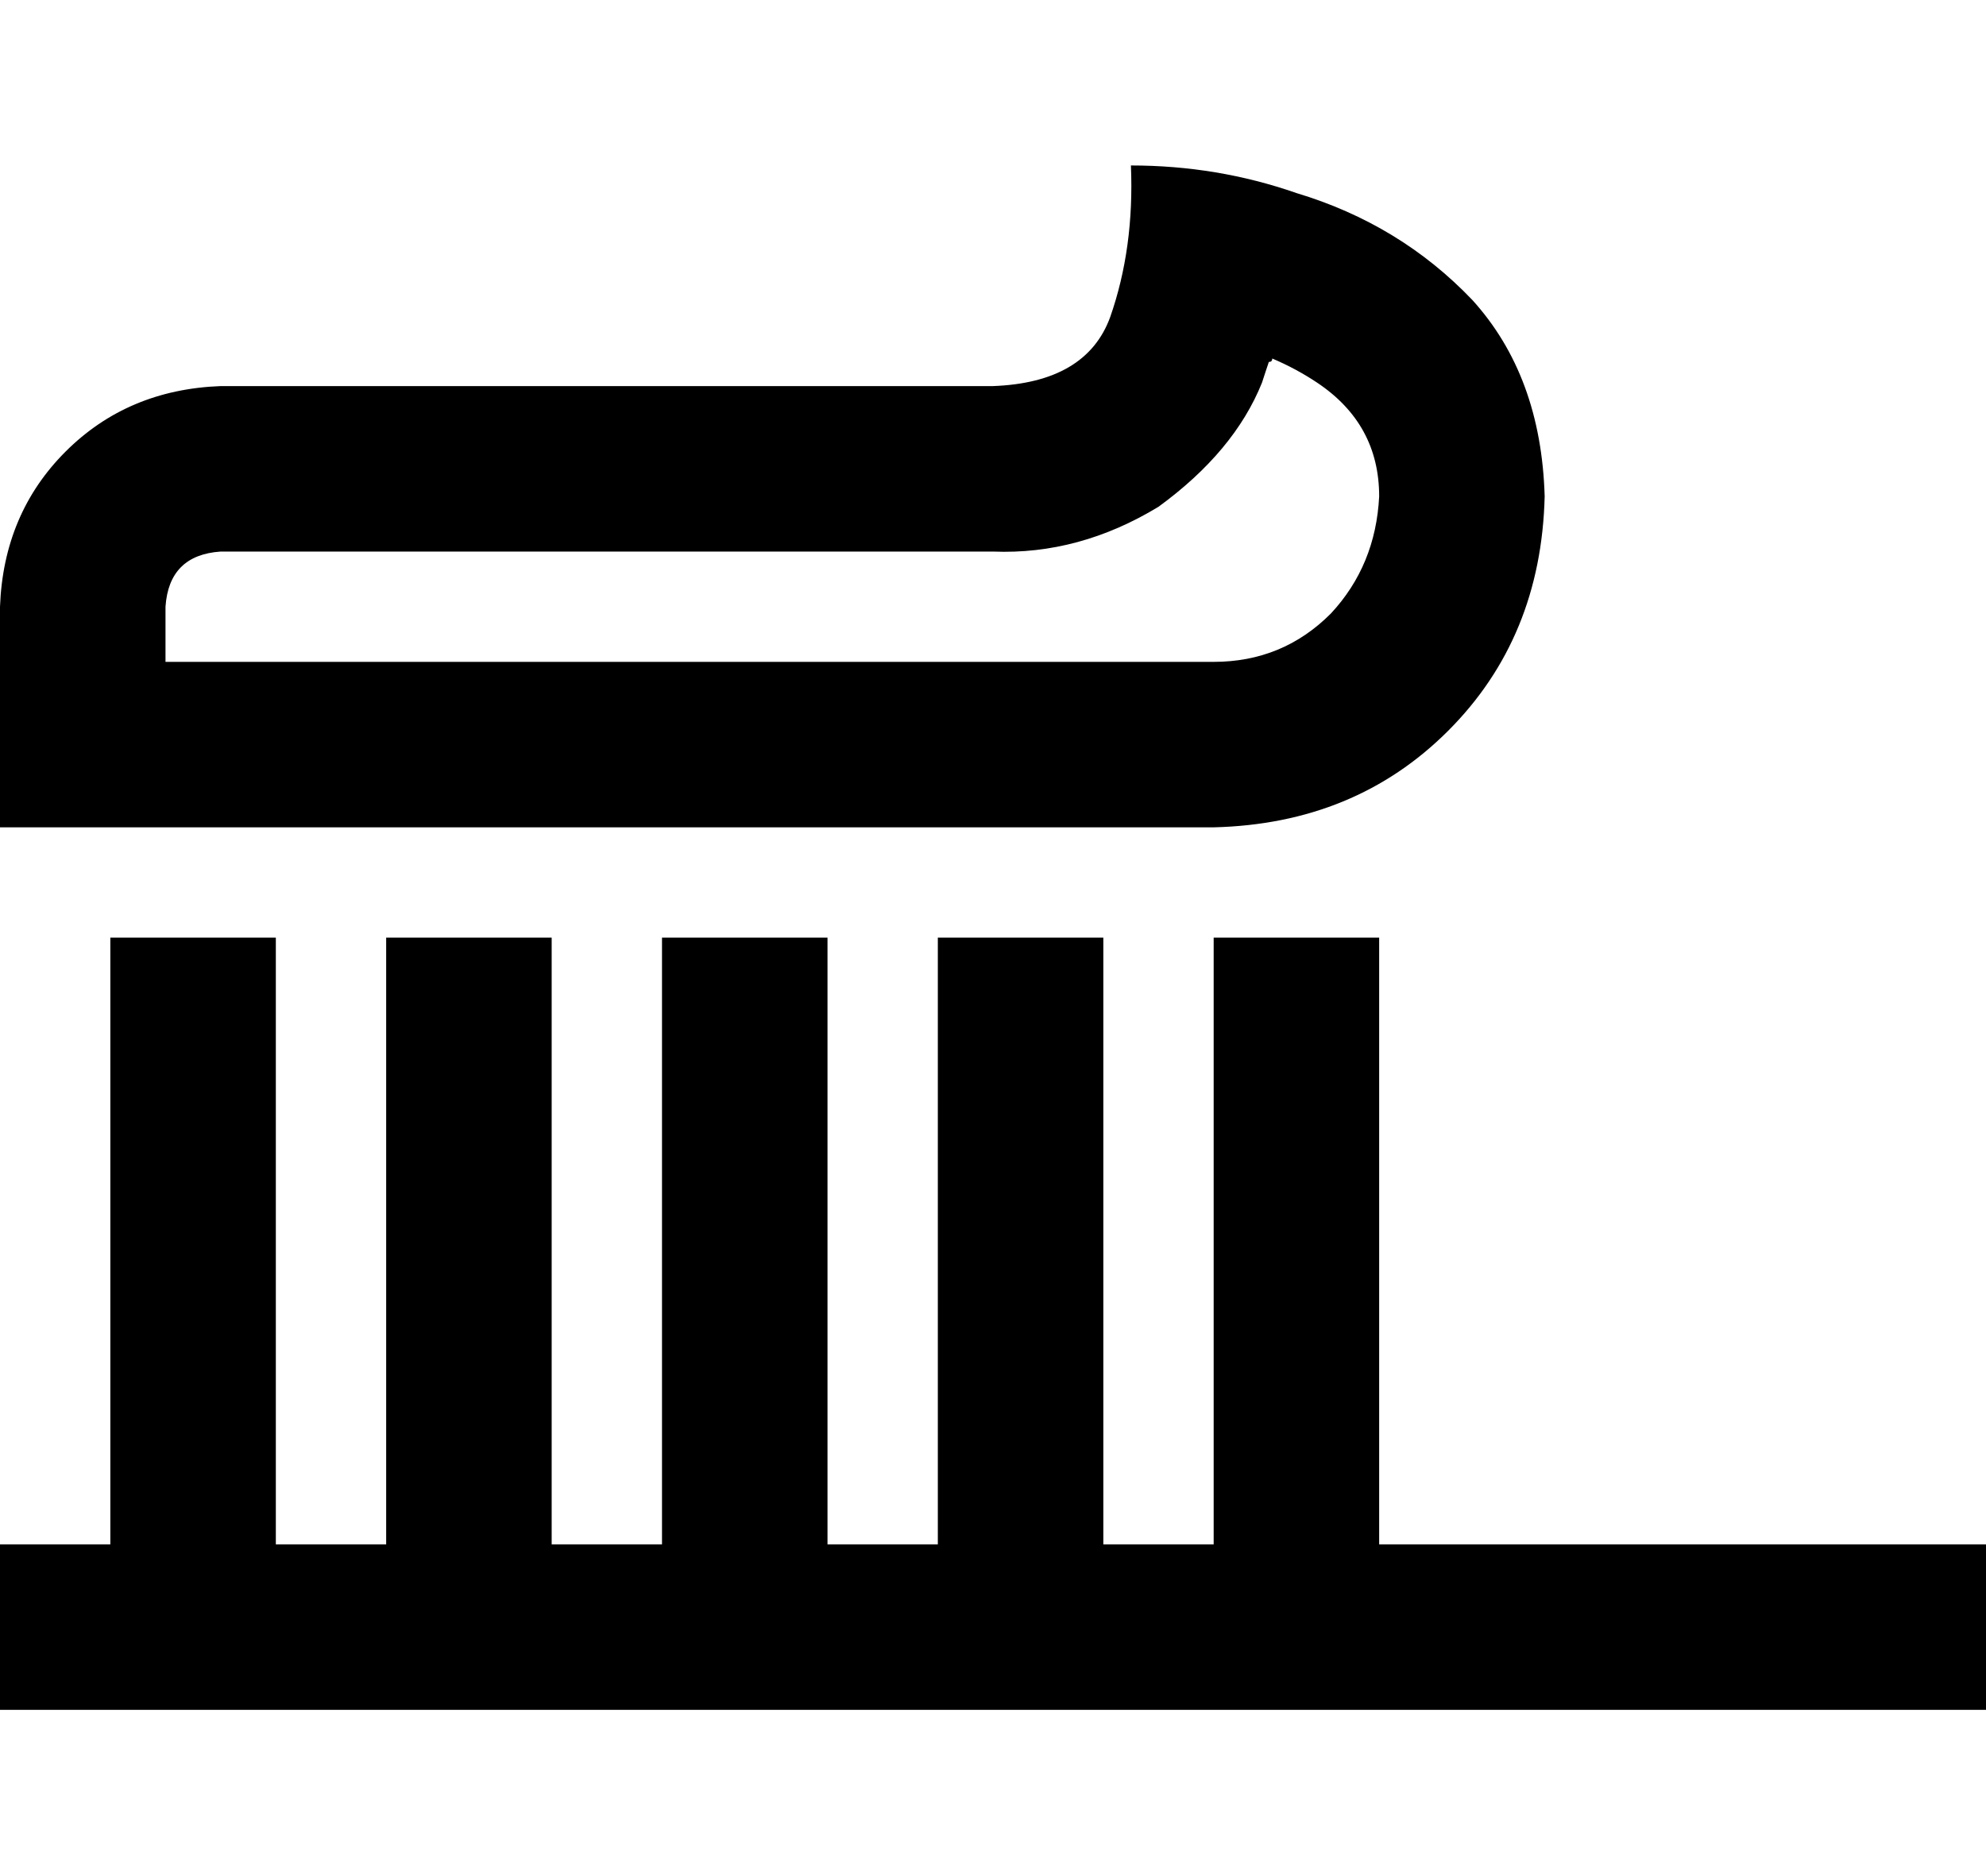
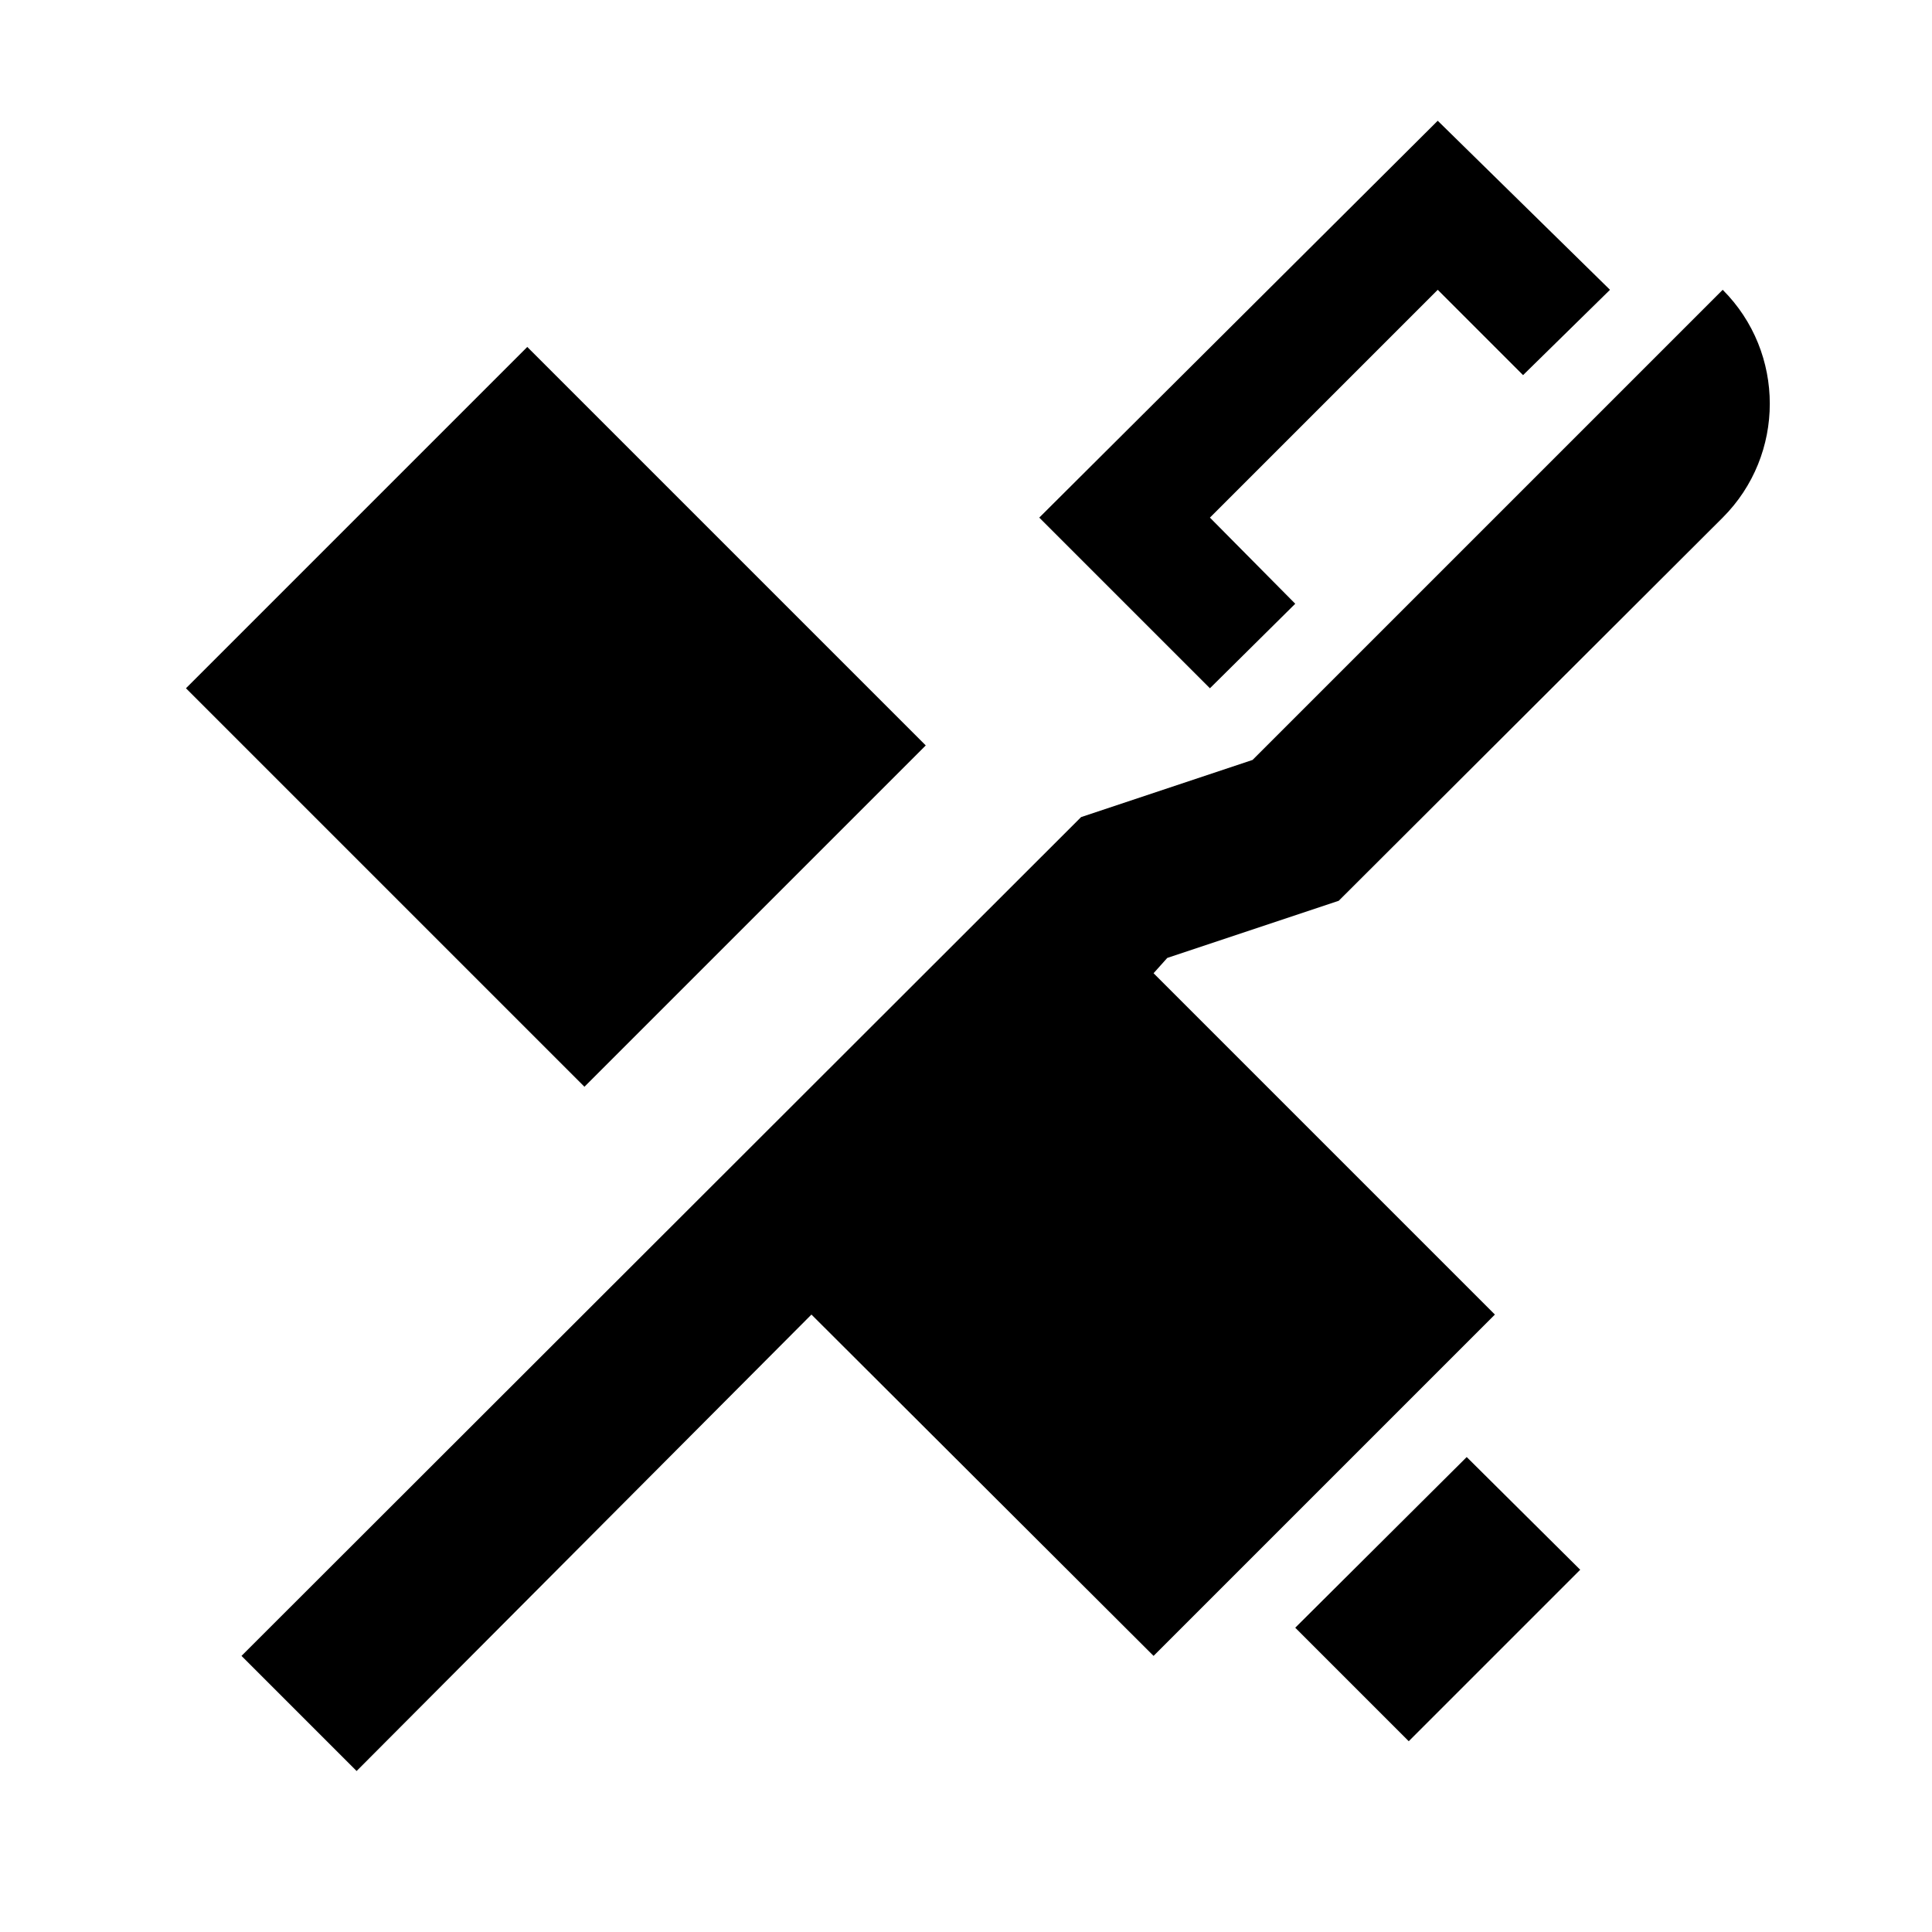
- <svg xmlns="http://www.w3.org/2000/svg" viewBox="0 0 18 17">
-   <path d="M1.5 5.5V6H2H11C11.417 6 11.771 5.854 12.062 5.562C12.333 5.271 12.479 4.917 12.5 4.5C12.5 4.062 12.312 3.719 11.938 3.469C11.812 3.385 11.677 3.312 11.531 3.25C11.531 3.271 11.521 3.281 11.5 3.281C11.479 3.344 11.458 3.406 11.438 3.469C11.271 3.885 10.958 4.26 10.5 4.594C10.021 4.885 9.521 5.021 9 5H2C1.688 5.021 1.521 5.188 1.5 5.5ZM11.75 1.75C12.375 1.938 12.906 2.26 13.344 2.719C13.76 3.177 13.979 3.771 14 4.5C13.979 5.354 13.688 6.062 13.125 6.625C12.562 7.188 11.854 7.479 11 7.5H2H1.5H0V6V5.5C0.021 4.938 0.219 4.469 0.594 4.094C0.969 3.719 1.438 3.521 2 3.5H9C9.562 3.479 9.917 3.271 10.062 2.875C10.208 2.458 10.271 2 10.25 1.5C10.771 1.5 11.271 1.583 11.75 1.75ZM2.5 9.25V14H3.5V9.25V8.5H5V9.25V14H6V9.25V8.5H7.5V9.25V14H8.5V9.25V8.5H10V9.25V14H11V9.25V8.5H12.5V9.25V14H17.25H18V15.5H17.25H11.75H9.25H6.75H4.25H1.75H0.75H0V14H0.75H1V9.25V8.5H2.5V9.25Z" />
+ <svg xmlns="http://www.w3.org/2000/svg" width="1em" height="1em" viewBox="0 0 24 24">
+   <path fill="black" d="m17.86 1.5l-4.95 4.93l2.12 2.12l1.06-1.05l-1.06-1.07l2.83-2.83l1.06 1.06L20 3.6m1.4 0l-5.84 5.84l-2.13.71L3 20.57L4.43 22l5.65-5.67l4.25 4.24l4.24-4.24l-4.24-4.24l.17-.19l2.13-.71l4.77-4.76c.78-.78.78-2.05 0-2.83m-14.85.71L2.31 8.55l4.95 4.95l4.24-4.24m6.72 8.84l-2.13 2.12l1.41 1.41l2.13-2.13Z" />
</svg>
